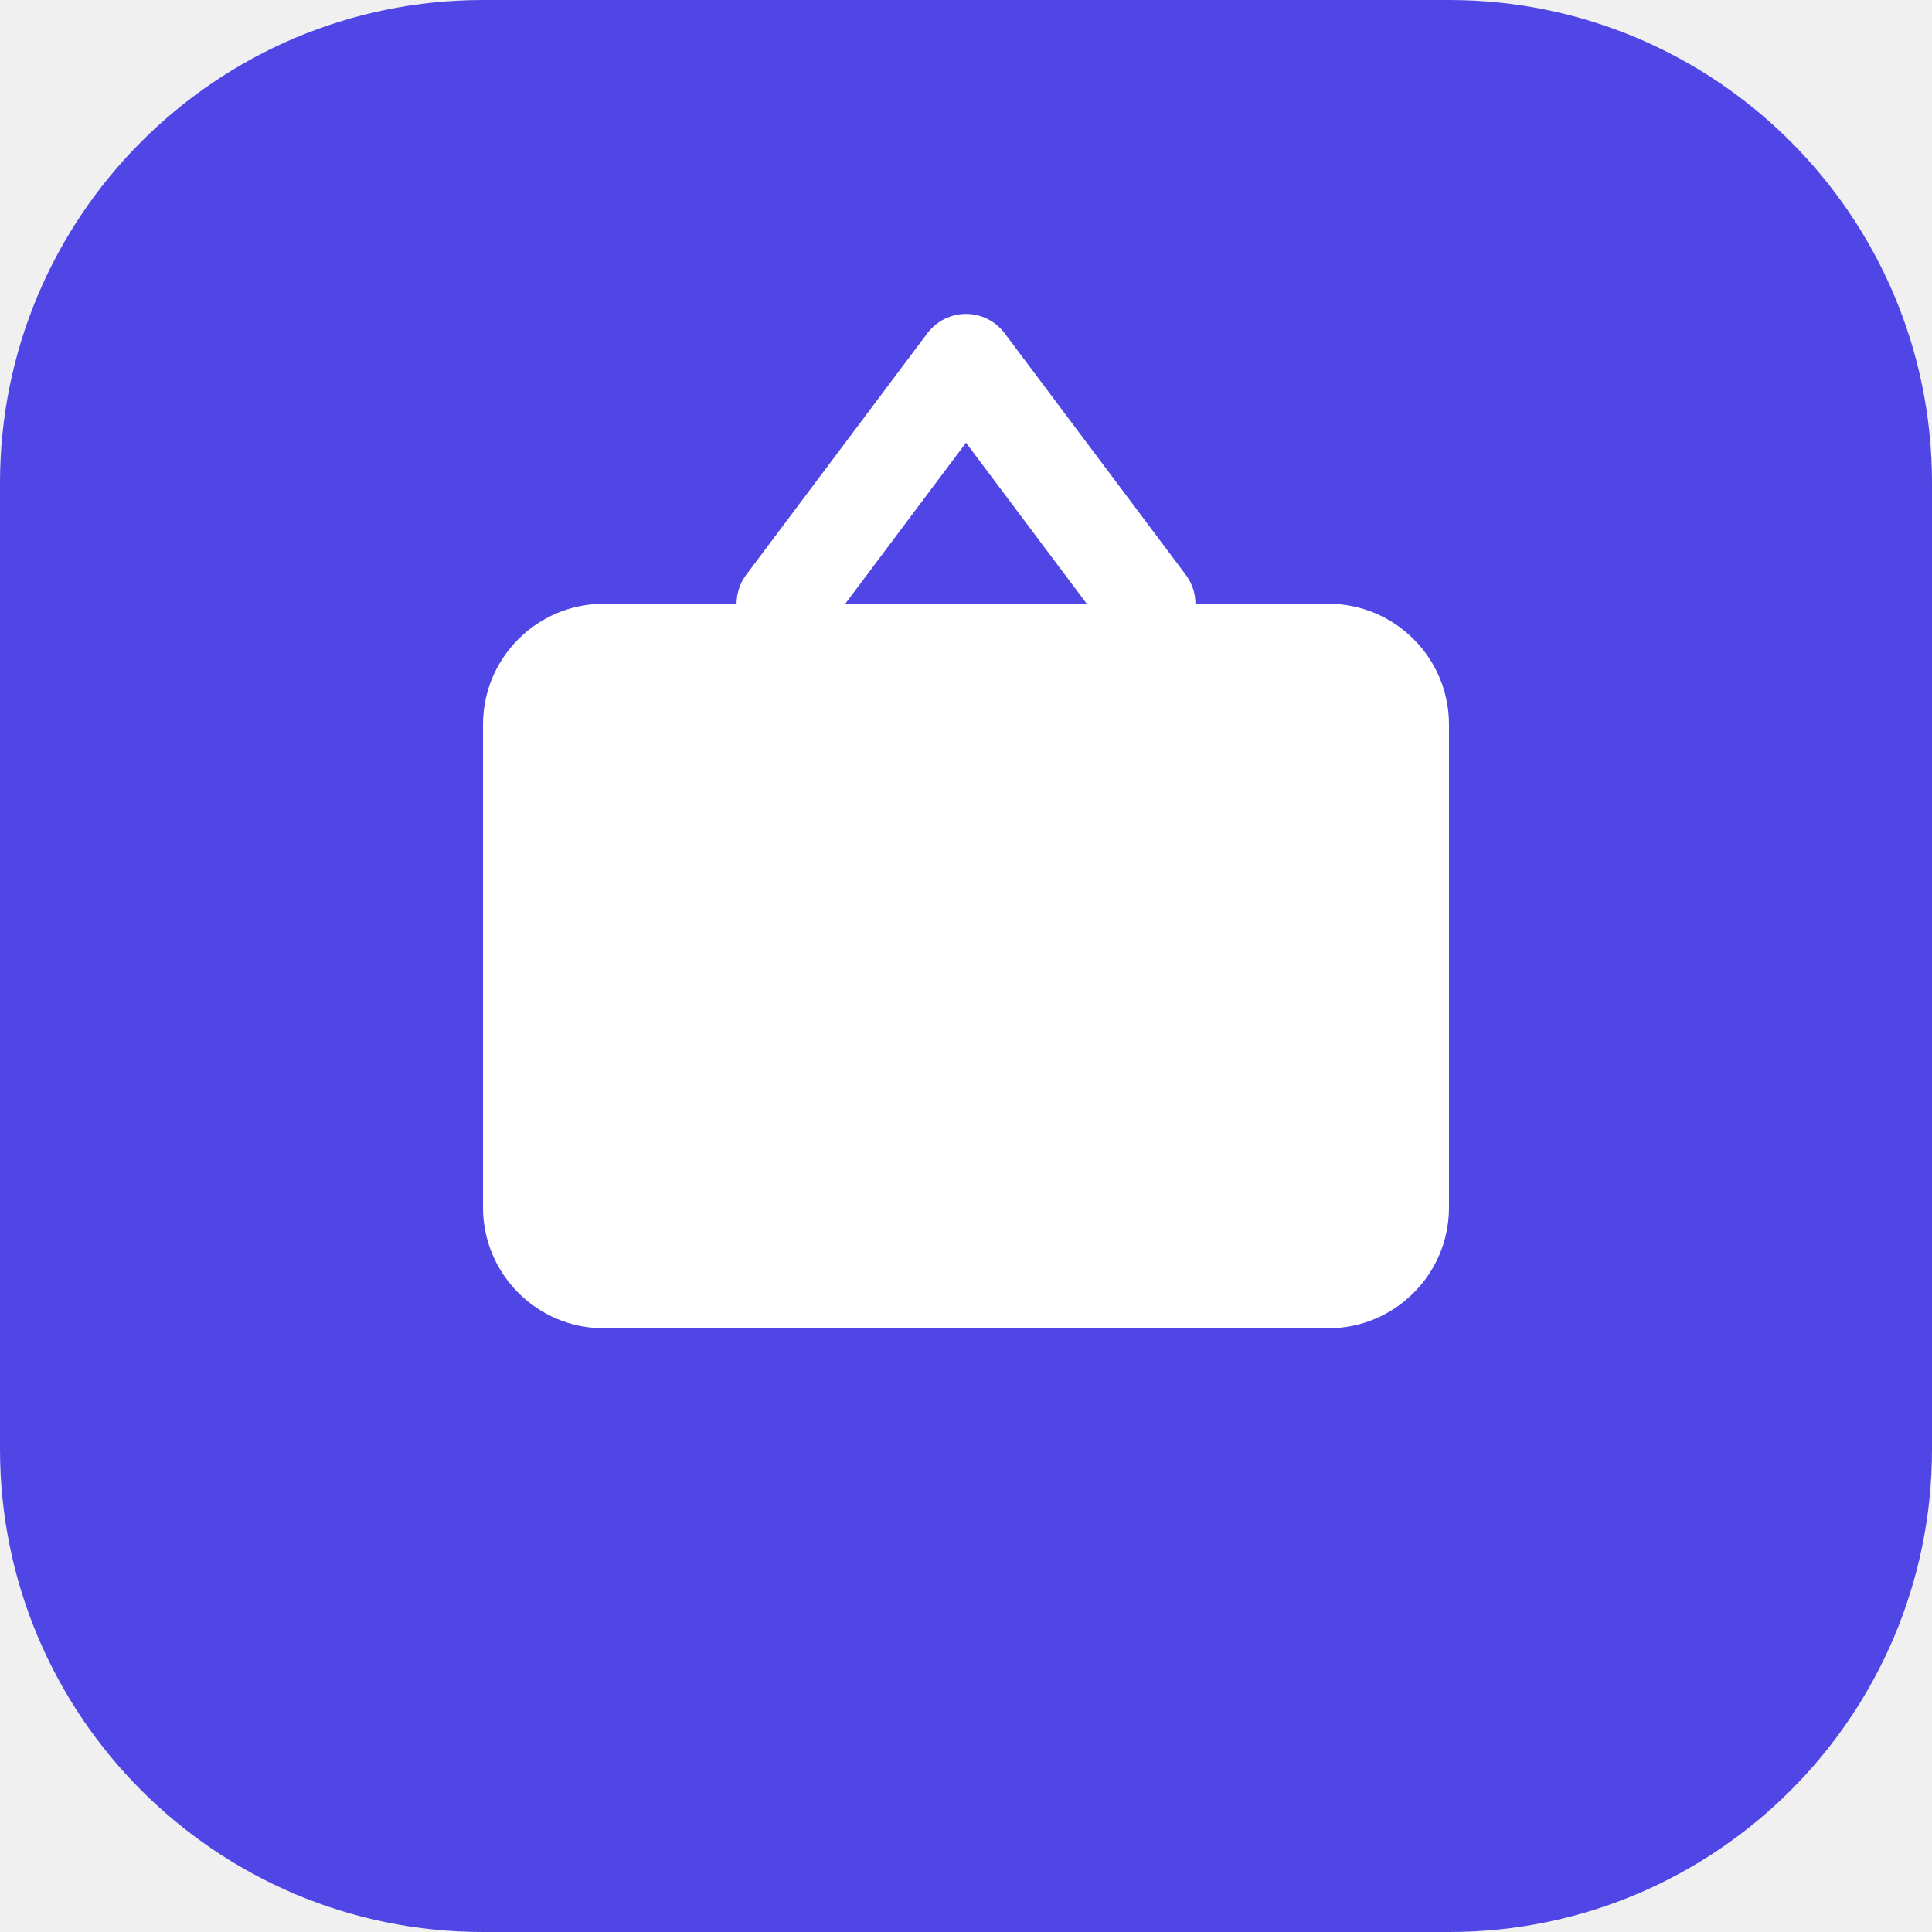
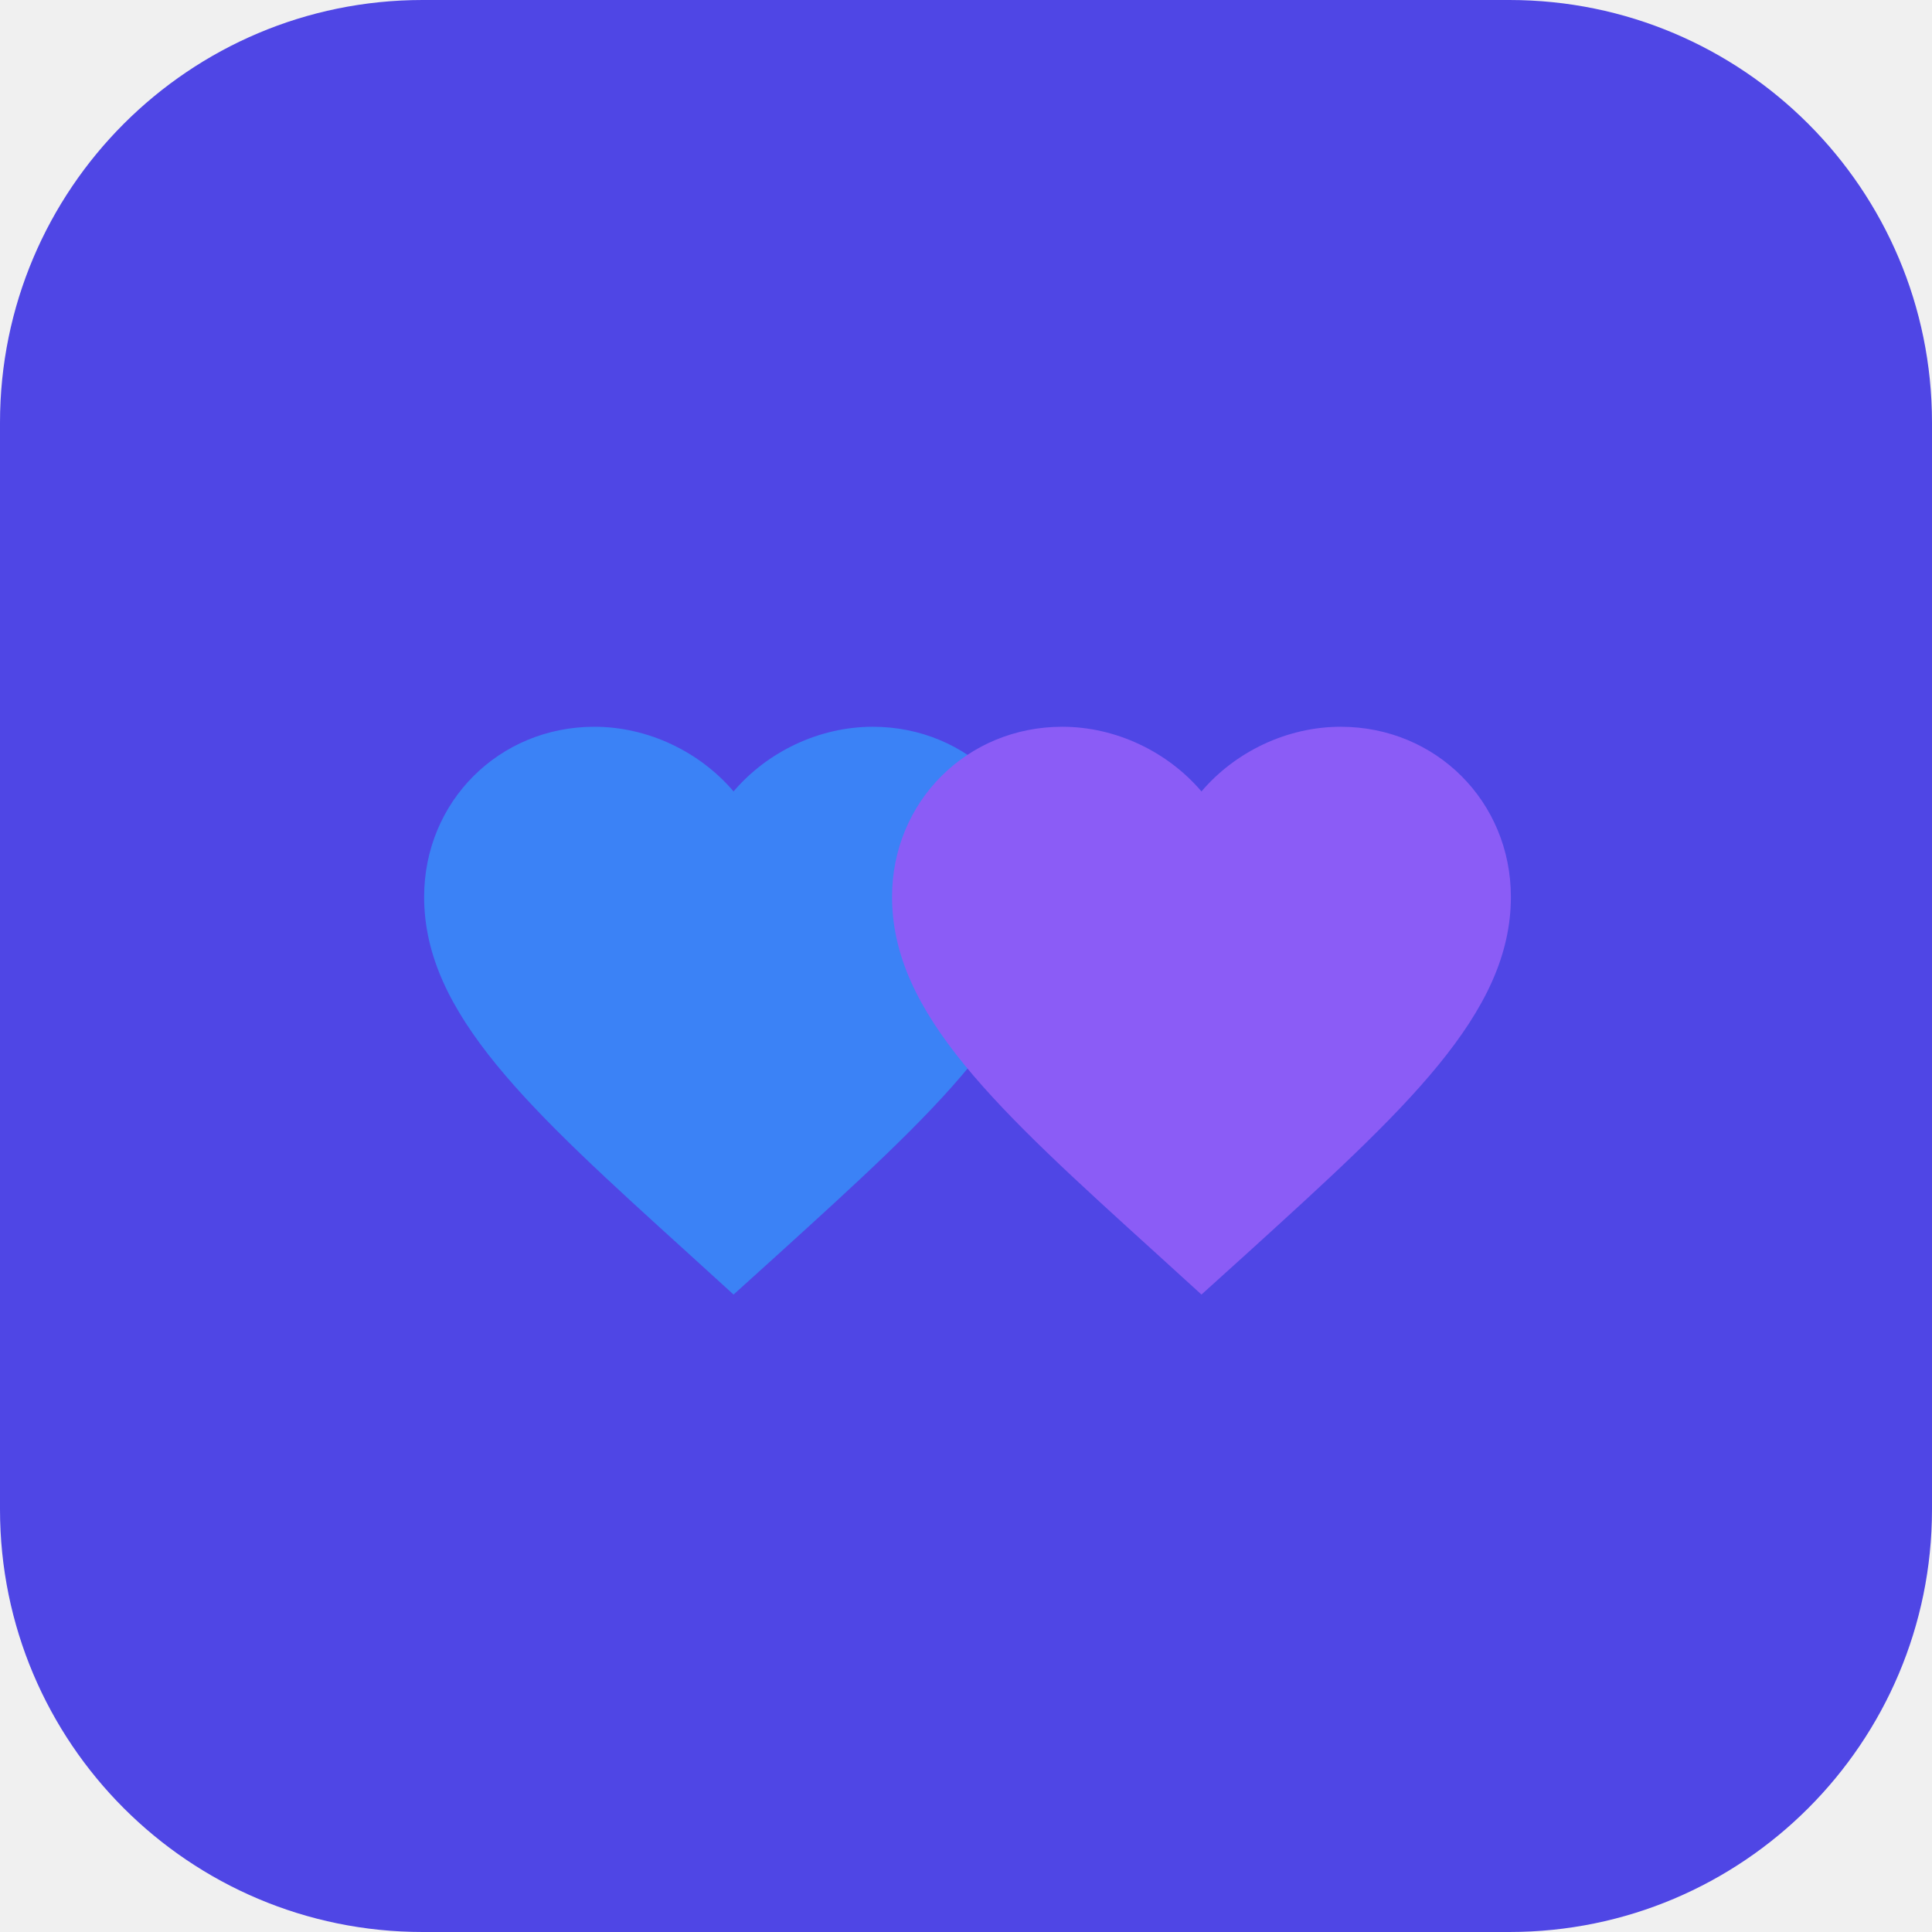
- <svg xmlns="http://www.w3.org/2000/svg" viewBox="0 0 32 32">
-   <rect width="32" height="32" rx="8" fill="#4f46e5" />
-   <rect x="8" y="10" width="16" height="12" rx="2" fill="white" />
-   <path d="M13 10l3-4 3 4" stroke="white" stroke-width="1.6" stroke-linecap="round" stroke-linejoin="round" fill="none" />
+ <svg xmlns="http://www.w3.org/2000/svg" viewBox="0 0 512 512">
+   <rect width="512" height="512" rx="112" fill="#4f46e5" />
+   <g transform="translate(96,168) scale(8.2)" fill="#3b82f6">
+     <path d="M12,21.35l-1.45-1.32C5.4,15.36,2,12.28,2,8.5 C2,5.42,4.42,3,7.5,3c1.74,0,3.41,0.81,4.5,2.09 C13.09,3.81,14.76,3,16.5,3 C19.58,3,22,5.42,22,8.5 c0,3.78-3.4,6.86-8.55,11.54L12,21.35z" />
+   </g>
+   <g transform="translate(220,168) scale(8.2)" fill="#8b5cf6">
+     <path d="M12,21.35l-1.45-1.32C5.4,15.36,2,12.28,2,8.5 C2,5.42,4.42,3,7.5,3c1.74,0,3.41,0.81,4.5,2.09 C13.09,3.81,14.76,3,16.5,3 C19.58,3,22,5.42,22,8.5 c0,3.78-3.4,6.86-8.55,11.54L12,21.35z" />
+   </g>
</svg>
